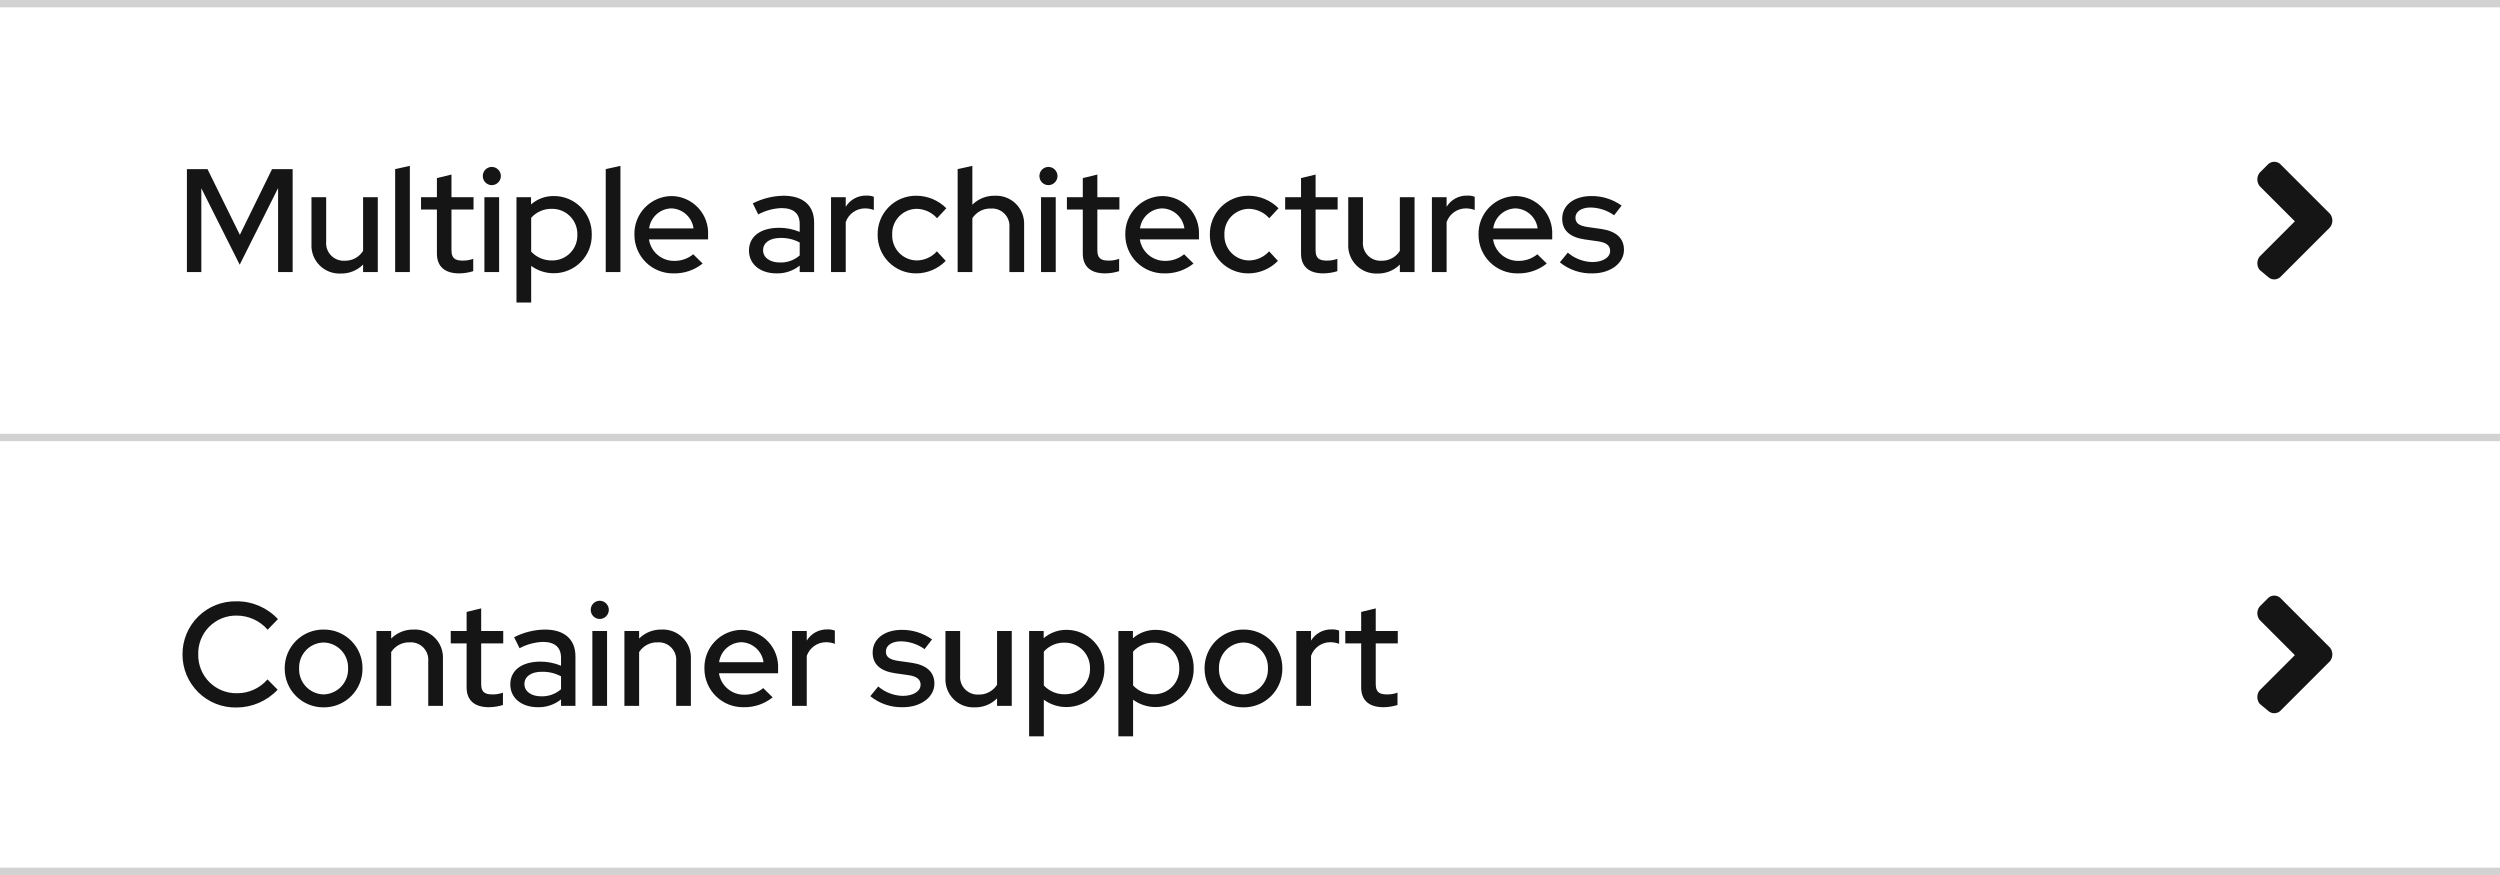
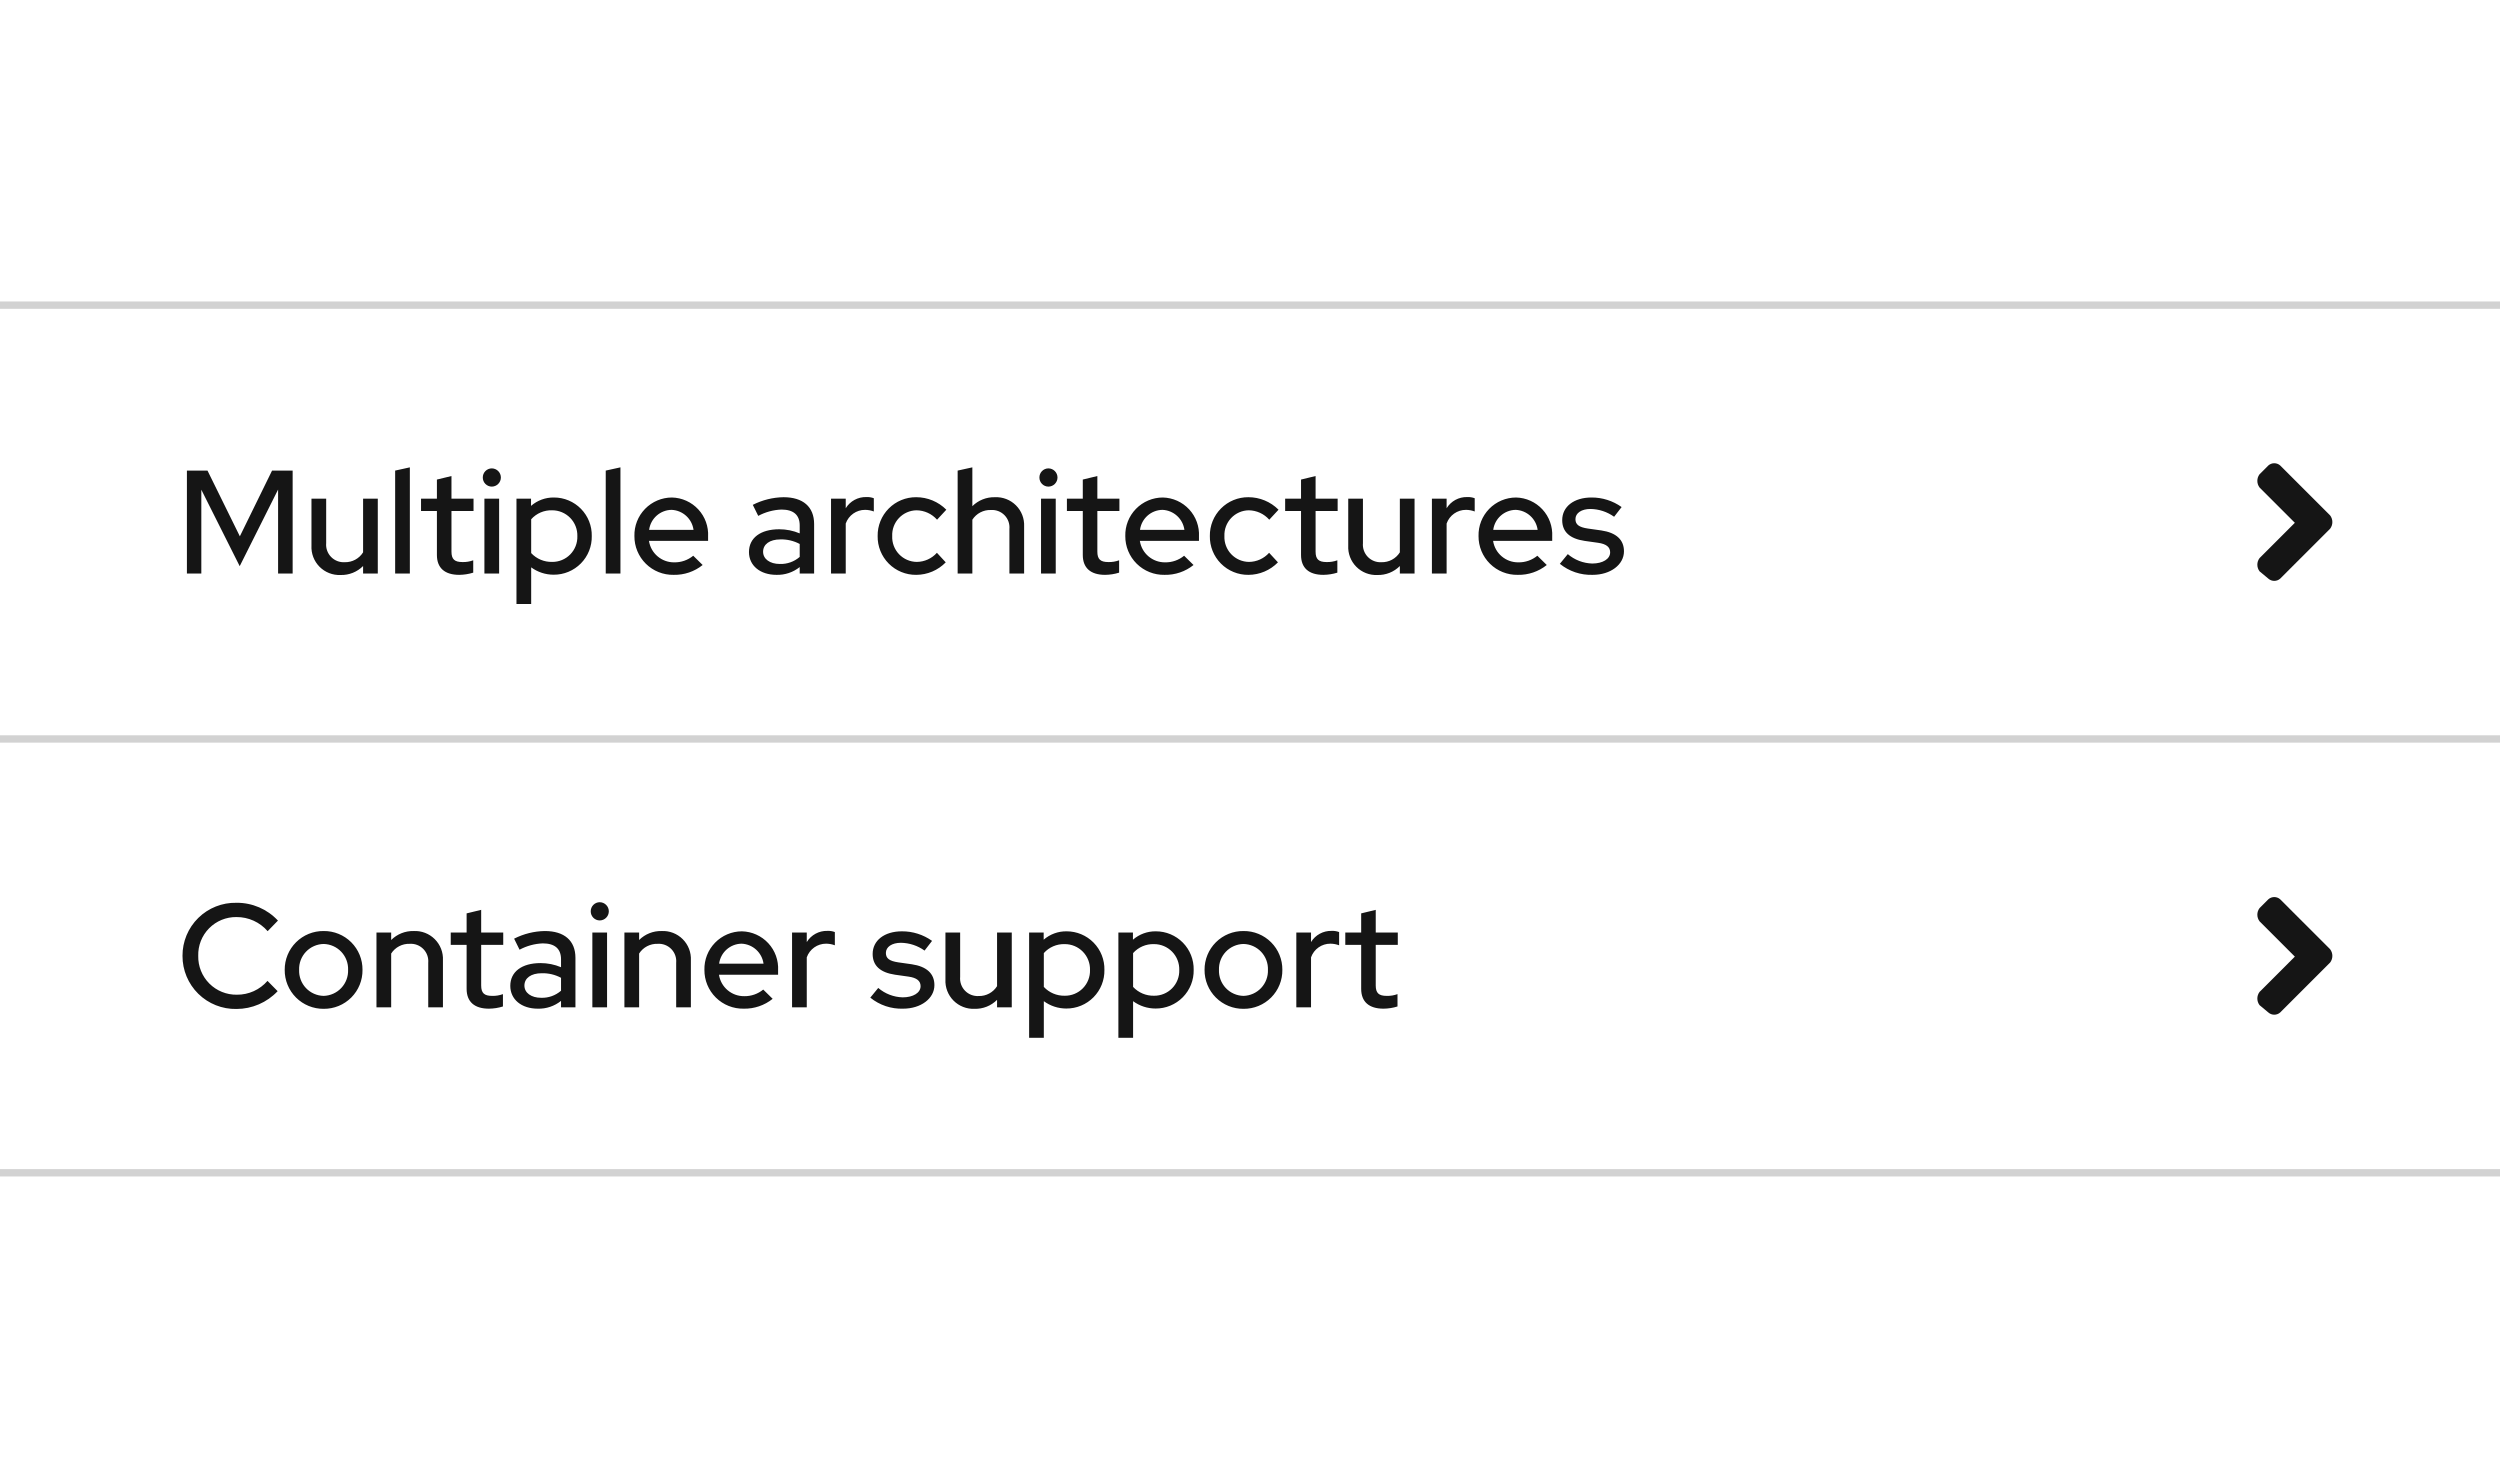
- <svg xmlns="http://www.w3.org/2000/svg" width="340" height="119" viewBox="0 0 340 119">
-   <g id="Accordion" transform="translate(-360 -222)">
-     <rect id="Rectangle" width="340" height="1" transform="translate(360 340)" fill="#d2d2d2" />
-     <g id="Caret" transform="translate(-334 -36)">
-       <rect id="Rectangle-2" data-name="Rectangle" width="24" height="24" transform="translate(994 335)" fill="none" />
-       <path id="Icon" d="M12.35,9.85l-6.8,6.8a1.217,1.217,0,0,1-1.6,0l-1.2-1a1.493,1.493,0,0,1,0-1.8l4.8-4.8-4.8-4.8a1.493,1.493,0,0,1,0-1.8l1.2-1.2a1.217,1.217,0,0,1,1.6,0l6.8,6.8A1.493,1.493,0,0,1,12.35,9.85Z" transform="translate(998.55 338.05)" fill="#151515" />
+ <svg xmlns="http://www.w3.org/2000/svg" width="340" height="200" viewBox="0 0 340 200">
+   <defs>
+     <style>.a{fill:none;}.b{fill:#d2d2d2;}.c{fill:#151515;}</style>
+   </defs>
+   <g transform="translate(-2104 -778)">
+     <g transform="translate(1744 597)">
+       <rect class="a" width="340" height="200" transform="translate(360 181)" />
+       <rect class="b" width="340" height="1" transform="translate(360 340)" />
+       <g transform="translate(-334 -36)">
+         <rect class="a" width="24" height="24" transform="translate(994 335)" />
+         <path class="c" d="M12.35,9.85l-6.8,6.8a1.217,1.217,0,0,1-1.6,0l-1.2-1a1.493,1.493,0,0,1,0-1.8l4.8-4.8-4.8-4.8a1.493,1.493,0,0,1,0-1.8l1.2-1.2a1.217,1.217,0,0,1,1.6,0l6.8,6.8A1.493,1.493,0,0,1,12.35,9.85Z" transform="translate(998.55 338.05)" />
+       </g>
+       <path class="c" d="M8.22-1.72A5.172,5.172,0,0,1,2.96-7a5.134,5.134,0,0,1,5.2-5.28,5.563,5.563,0,0,1,4.24,1.92l1.4-1.44a7.6,7.6,0,0,0-5.64-2.42A7.181,7.181,0,0,0,.82-7,7.194,7.194,0,0,0,8.16.22a7.7,7.7,0,0,0,5.6-2.42L12.38-3.6A5.433,5.433,0,0,1,8.22-1.72Zm6.5-3.38A5.246,5.246,0,0,0,20.02.2,5.229,5.229,0,0,0,25.3-5.1a5.225,5.225,0,0,0-5.28-5.28A5.242,5.242,0,0,0,14.72-5.1Zm5.3,3.54A3.406,3.406,0,0,1,16.68-5.1a3.4,3.4,0,0,1,3.34-3.52A3.4,3.4,0,0,1,23.34-5.1,3.416,3.416,0,0,1,20.02-1.56ZM27.2,0h2V-7.32a2.877,2.877,0,0,1,2.52-1.32,2.369,2.369,0,0,1,2.52,2.58V0h2V-6.4a3.8,3.8,0,0,0-3.98-3.98A4.192,4.192,0,0,0,29.2-9.16v-1.02h-2ZM39.46-2.52c0,1.76,1.06,2.7,3.04,2.7a6.624,6.624,0,0,0,1.9-.3V-1.8a3.929,3.929,0,0,1-1.46.24c-1.08,0-1.5-.38-1.5-1.42V-8.5h3v-1.68h-3v-3.08l-1.98.48v2.6H37.3V-8.5h2.16ZM49.14.18A4.829,4.829,0,0,0,52.3-.88V0h1.96V-6.74c0-2.34-1.52-3.64-4.16-3.64a9.528,9.528,0,0,0-4.18,1.04l.74,1.5a7.236,7.236,0,0,1,3.16-.86c1.62,0,2.48.72,2.48,2.16v1.08a7.187,7.187,0,0,0-2.78-.56c-2.56,0-4.12,1.18-4.12,3.1C45.4-1.08,46.92.18,49.14.18ZM47.32-2.96c0-1.02.9-1.68,2.36-1.68a5.287,5.287,0,0,1,2.62.62v1.76a3.915,3.915,0,0,1-2.7.96C48.24-1.3,47.32-1.98,47.32-2.96Zm10.24-8.86a1.246,1.246,0,0,0,1.24-1.24,1.246,1.246,0,0,0-1.24-1.24,1.229,1.229,0,0,0-1.22,1.24A1.229,1.229,0,0,0,57.56-11.82Zm1,1.64h-2V0h2ZM60.92,0h2V-7.32a2.877,2.877,0,0,1,2.52-1.32,2.369,2.369,0,0,1,2.52,2.58V0h2V-6.4a3.8,3.8,0,0,0-3.98-3.98,4.192,4.192,0,0,0-3.06,1.22v-1.02h-2ZM81.08-1.16,79.8-2.42a3.96,3.96,0,0,1-2.58.9,3.434,3.434,0,0,1-3.44-2.92h8.04v-.58a5.041,5.041,0,0,0-4.92-5.32A5.115,5.115,0,0,0,71.8-5.1,5.238,5.238,0,0,0,77.14.18,6.072,6.072,0,0,0,81.08-1.16Zm-4.22-7.5a3.149,3.149,0,0,1,2.98,2.72H73.8A3.126,3.126,0,0,1,76.86-8.66ZM83.72,0h2V-6.8a2.779,2.779,0,0,1,2.64-1.86,3.425,3.425,0,0,1,1.18.22v-1.8a2.541,2.541,0,0,0-1.02-.16,3.186,3.186,0,0,0-2.8,1.52v-1.3h-2ZM94.36-1.32A6.714,6.714,0,0,0,98.82.18c2.42,0,4.26-1.38,4.26-3.2,0-1.58-1.06-2.54-3.08-2.84l-1.84-.26c-1.2-.18-1.68-.54-1.68-1.28,0-.82.82-1.38,2.04-1.38a5.659,5.659,0,0,1,3.22,1.06l1.02-1.32a6.981,6.981,0,0,0-4.1-1.3c-2.38,0-3.98,1.24-3.98,3.08,0,1.58,1.02,2.52,3.04,2.82l1.84.26c1.12.16,1.64.58,1.64,1.3,0,.9-1,1.52-2.44,1.52a5.335,5.335,0,0,1-3.32-1.28Zm12.22-8.86h-2V-3.8a3.8,3.8,0,0,0,3.96,4,4.16,4.16,0,0,0,3.06-1.22V0h2V-10.18h-2v7.3a2.86,2.86,0,0,1-2.5,1.34,2.385,2.385,0,0,1-2.52-2.6Zm9.38,14.32h2V-.84a5.142,5.142,0,0,0,3.06,1A5.149,5.149,0,0,0,126.2-5.1a5.136,5.136,0,0,0-5.14-5.24,4.645,4.645,0,0,0-3.12,1.14v-.98h-1.98ZM120.8-8.6a3.421,3.421,0,0,1,3.44,3.52,3.392,3.392,0,0,1-3.44,3.5,3.774,3.774,0,0,1-2.84-1.2v-4.6A3.651,3.651,0,0,1,120.8-8.6Zm7.3,12.74h2V-.84a5.142,5.142,0,0,0,3.06,1,5.149,5.149,0,0,0,5.18-5.26,5.136,5.136,0,0,0-5.14-5.24,4.645,4.645,0,0,0-3.12,1.14v-.98H128.1ZM132.94-8.6a3.421,3.421,0,0,1,3.44,3.52,3.392,3.392,0,0,1-3.44,3.5,3.775,3.775,0,0,1-2.84-1.2v-4.6A3.651,3.651,0,0,1,132.94-8.6Zm6.88,3.5a5.246,5.246,0,0,0,5.3,5.3,5.229,5.229,0,0,0,5.28-5.3,5.225,5.225,0,0,0-5.28-5.28A5.242,5.242,0,0,0,139.82-5.1Zm5.3,3.54a3.406,3.406,0,0,1-3.34-3.54,3.4,3.4,0,0,1,3.34-3.52,3.4,3.4,0,0,1,3.32,3.52A3.416,3.416,0,0,1,145.12-1.56ZM152.3,0h2V-6.8a2.779,2.779,0,0,1,2.64-1.86,3.426,3.426,0,0,1,1.18.22v-1.8a2.541,2.541,0,0,0-1.02-.16,3.186,3.186,0,0,0-2.8,1.52v-1.3h-2Zm8.82-2.52c0,1.76,1.06,2.7,3.04,2.7a6.624,6.624,0,0,0,1.9-.3V-1.8a3.929,3.929,0,0,1-1.46.24c-1.08,0-1.5-.38-1.5-1.42V-8.5h3v-1.68h-3v-3.08l-1.98.48v2.6h-2.16V-8.5h2.16Z" transform="translate(384 318)" />
+       <rect class="b" width="340" height="1" transform="translate(360 281)" />
+       <g transform="translate(-334 -95)">
+         <rect class="a" width="24" height="24" transform="translate(994 335)" />
+         <path class="c" d="M12.35,9.85l-6.8,6.8a1.217,1.217,0,0,1-1.6,0l-1.2-1a1.493,1.493,0,0,1,0-1.8l4.8-4.8-4.8-4.8a1.493,1.493,0,0,1,0-1.8l1.2-1.2a1.217,1.217,0,0,1,1.6,0l6.8,6.8A1.493,1.493,0,0,1,12.35,9.85Z" transform="translate(998.55 338.05)" />
+       </g>
+       <path class="c" d="M8.6-1l5.22-10.42V0H15.8V-14H13L8.62-5.06,4.22-14H1.42V0H3.38V-11.4Zm11.76-9.18h-2V-3.8a3.8,3.8,0,0,0,3.96,4,4.16,4.16,0,0,0,3.06-1.22V0h2V-10.18h-2v7.3a2.86,2.86,0,0,1-2.5,1.34,2.385,2.385,0,0,1-2.52-2.6Zm11.38-4.26-2,.44V0h2ZM35.42-2.52c0,1.76,1.06,2.7,3.04,2.7a6.624,6.624,0,0,0,1.9-.3V-1.8a3.929,3.929,0,0,1-1.46.24c-1.08,0-1.5-.38-1.5-1.42V-8.5h3v-1.68h-3v-3.08l-1.98.48v2.6H33.26V-8.5h2.16Zm7.46-9.3a1.246,1.246,0,0,0,1.24-1.24,1.246,1.246,0,0,0-1.24-1.24,1.229,1.229,0,0,0-1.22,1.24A1.229,1.229,0,0,0,42.88-11.82Zm1,1.64h-2V0h2ZM46.24,4.14h2V-.84a5.142,5.142,0,0,0,3.06,1A5.149,5.149,0,0,0,56.48-5.1a5.136,5.136,0,0,0-5.14-5.24A4.645,4.645,0,0,0,48.22-9.2v-.98H46.24ZM51.08-8.6a3.421,3.421,0,0,1,3.44,3.52,3.392,3.392,0,0,1-3.44,3.5,3.774,3.774,0,0,1-2.84-1.2v-4.6A3.651,3.651,0,0,1,51.08-8.6Zm9.3-5.84-2,.44V0h2ZM71.56-1.16,70.28-2.42a3.96,3.96,0,0,1-2.58.9,3.434,3.434,0,0,1-3.44-2.92H72.3v-.58a5.041,5.041,0,0,0-4.92-5.32,5.115,5.115,0,0,0-5.1,5.24A5.238,5.238,0,0,0,67.62.18,6.072,6.072,0,0,0,71.56-1.16Zm-4.22-7.5a3.149,3.149,0,0,1,2.98,2.72H64.28A3.126,3.126,0,0,1,67.34-8.66ZM81.6.18A4.829,4.829,0,0,0,84.76-.88V0h1.96V-6.74c0-2.34-1.52-3.64-4.16-3.64a9.528,9.528,0,0,0-4.18,1.04l.74,1.5a7.236,7.236,0,0,1,3.16-.86c1.62,0,2.48.72,2.48,2.16v1.08a7.187,7.187,0,0,0-2.78-.56c-2.56,0-4.12,1.18-4.12,3.1C77.86-1.08,79.38.18,81.6.18ZM79.78-2.96c0-1.02.9-1.68,2.36-1.68a5.287,5.287,0,0,1,2.62.62v1.76a3.915,3.915,0,0,1-2.7.96C80.7-1.3,79.78-1.98,79.78-2.96ZM89.02,0h2V-6.8a2.779,2.779,0,0,1,2.64-1.86,3.425,3.425,0,0,1,1.18.22v-1.8a2.541,2.541,0,0,0-1.02-.16,3.186,3.186,0,0,0-2.8,1.52v-1.3h-2Zm11.66-1.58A3.377,3.377,0,0,1,97.34-5.1a3.364,3.364,0,0,1,3.3-3.5,3.784,3.784,0,0,1,2.8,1.28l1.26-1.36a5.779,5.779,0,0,0-4.1-1.7A5.2,5.2,0,0,0,95.36-5.1,5.191,5.191,0,0,0,100.6.18a5.63,5.63,0,0,0,4.02-1.7l-1.2-1.3A3.71,3.71,0,0,1,100.68-1.58ZM106.24,0h2V-7.32a2.877,2.877,0,0,1,2.52-1.32,2.369,2.369,0,0,1,2.52,2.58V0h2V-6.4a3.8,3.8,0,0,0-3.98-3.98,4.192,4.192,0,0,0-3.06,1.22v-5.28l-2,.44Zm12.34-11.82a1.246,1.246,0,0,0,1.24-1.24,1.246,1.246,0,0,0-1.24-1.24,1.229,1.229,0,0,0-1.22,1.24A1.229,1.229,0,0,0,118.58-11.82Zm1,1.64h-2V0h2Zm3.68,7.66c0,1.76,1.06,2.7,3.04,2.7a6.624,6.624,0,0,0,1.9-.3V-1.8a3.929,3.929,0,0,1-1.46.24c-1.08,0-1.5-.38-1.5-1.42V-8.5h3v-1.68h-3v-3.08l-1.98.48v2.6H121.1V-8.5h2.16Zm15.06,1.36-1.28-1.26a3.96,3.96,0,0,1-2.58.9,3.434,3.434,0,0,1-3.44-2.92h8.04v-.58a5.041,5.041,0,0,0-4.92-5.32,5.115,5.115,0,0,0-5.1,5.24A5.238,5.238,0,0,0,134.38.18,6.072,6.072,0,0,0,138.32-1.16Zm-4.22-7.5a3.149,3.149,0,0,1,2.98,2.72h-6.04A3.126,3.126,0,0,1,134.1-8.66Zm11.76,7.08a3.377,3.377,0,0,1-3.34-3.52,3.364,3.364,0,0,1,3.3-3.5,3.784,3.784,0,0,1,2.8,1.28l1.26-1.36a5.779,5.779,0,0,0-4.1-1.7,5.2,5.2,0,0,0-5.24,5.28A5.191,5.191,0,0,0,145.78.18a5.63,5.63,0,0,0,4.02-1.7l-1.2-1.3A3.71,3.71,0,0,1,145.86-1.58Zm7.08-.94c0,1.76,1.06,2.7,3.04,2.7a6.624,6.624,0,0,0,1.9-.3V-1.8a3.929,3.929,0,0,1-1.46.24c-1.08,0-1.5-.38-1.5-1.42V-8.5h3v-1.68h-3v-3.08l-1.98.48v2.6h-2.16V-8.5h2.16Zm8.42-7.66h-2V-3.8a3.8,3.8,0,0,0,3.96,4,4.16,4.16,0,0,0,3.06-1.22V0h2V-10.18h-2v7.3a2.86,2.86,0,0,1-2.5,1.34,2.385,2.385,0,0,1-2.52-2.6ZM170.74,0h2V-6.8a2.779,2.779,0,0,1,2.64-1.86,3.426,3.426,0,0,1,1.18.22v-1.8a2.541,2.541,0,0,0-1.02-.16,3.186,3.186,0,0,0-2.8,1.52v-1.3h-2Zm15.62-1.16-1.28-1.26a3.96,3.96,0,0,1-2.58.9,3.434,3.434,0,0,1-3.44-2.92h8.04v-.58a5.041,5.041,0,0,0-4.92-5.32,5.115,5.115,0,0,0-5.1,5.24A5.238,5.238,0,0,0,182.42.18,6.072,6.072,0,0,0,186.36-1.16Zm-4.22-7.5a3.149,3.149,0,0,1,2.98,2.72h-6.04A3.126,3.126,0,0,1,182.14-8.66Zm6,7.34A6.714,6.714,0,0,0,192.6.18c2.42,0,4.26-1.38,4.26-3.2,0-1.58-1.06-2.54-3.08-2.84l-1.84-.26c-1.2-.18-1.68-.54-1.68-1.28,0-.82.82-1.38,2.04-1.38a5.659,5.659,0,0,1,3.22,1.06l1.02-1.32a6.981,6.981,0,0,0-4.1-1.3c-2.38,0-3.98,1.24-3.98,3.08,0,1.58,1.02,2.52,3.04,2.82l1.84.26c1.12.16,1.64.58,1.64,1.3,0,.9-1,1.52-2.44,1.52a5.335,5.335,0,0,1-3.32-1.28Z" transform="translate(384 259)" />
+       <rect class="b" width="340" height="1" transform="translate(360 222)" />
    </g>
-     <path id="Path" d="M8.22-1.72A5.172,5.172,0,0,1,2.96-7a5.134,5.134,0,0,1,5.2-5.28,5.563,5.563,0,0,1,4.24,1.92l1.4-1.44a7.6,7.6,0,0,0-5.64-2.42A7.181,7.181,0,0,0,.82-7,7.194,7.194,0,0,0,8.16.22a7.7,7.7,0,0,0,5.6-2.42L12.38-3.6A5.433,5.433,0,0,1,8.22-1.72Zm6.5-3.38A5.246,5.246,0,0,0,20.02.2,5.229,5.229,0,0,0,25.3-5.1a5.225,5.225,0,0,0-5.28-5.28A5.242,5.242,0,0,0,14.72-5.1Zm5.3,3.54A3.406,3.406,0,0,1,16.68-5.1a3.4,3.4,0,0,1,3.34-3.52A3.4,3.4,0,0,1,23.34-5.1,3.416,3.416,0,0,1,20.02-1.56ZM27.2,0h2V-7.32a2.877,2.877,0,0,1,2.52-1.32,2.369,2.369,0,0,1,2.52,2.58V0h2V-6.4a3.8,3.8,0,0,0-3.98-3.98A4.192,4.192,0,0,0,29.2-9.16v-1.02h-2ZM39.46-2.52c0,1.76,1.06,2.7,3.04,2.7a6.624,6.624,0,0,0,1.9-.3V-1.8a3.929,3.929,0,0,1-1.46.24c-1.08,0-1.5-.38-1.5-1.42V-8.5h3v-1.68h-3v-3.08l-1.98.48v2.6H37.3V-8.5h2.16ZM49.14.18A4.829,4.829,0,0,0,52.3-.88V0h1.96V-6.74c0-2.34-1.52-3.64-4.16-3.64a9.528,9.528,0,0,0-4.18,1.04l.74,1.5a7.236,7.236,0,0,1,3.16-.86c1.62,0,2.48.72,2.48,2.16v1.08a7.187,7.187,0,0,0-2.78-.56c-2.56,0-4.12,1.18-4.12,3.1C45.4-1.08,46.92.18,49.14.18ZM47.32-2.96c0-1.02.9-1.68,2.36-1.68a5.287,5.287,0,0,1,2.62.62v1.76a3.915,3.915,0,0,1-2.7.96C48.24-1.3,47.32-1.98,47.32-2.96Zm10.24-8.86a1.246,1.246,0,0,0,1.24-1.24,1.246,1.246,0,0,0-1.24-1.24,1.229,1.229,0,0,0-1.22,1.24A1.229,1.229,0,0,0,57.56-11.82Zm1,1.64h-2V0h2ZM60.92,0h2V-7.32a2.877,2.877,0,0,1,2.52-1.32,2.369,2.369,0,0,1,2.52,2.58V0h2V-6.4a3.8,3.8,0,0,0-3.98-3.98,4.192,4.192,0,0,0-3.06,1.22v-1.02h-2ZM81.08-1.16,79.8-2.42a3.96,3.96,0,0,1-2.58.9,3.434,3.434,0,0,1-3.44-2.92h8.04v-.58a5.041,5.041,0,0,0-4.92-5.32A5.115,5.115,0,0,0,71.8-5.1,5.238,5.238,0,0,0,77.14.18,6.072,6.072,0,0,0,81.08-1.16Zm-4.22-7.5a3.149,3.149,0,0,1,2.98,2.72H73.8A3.126,3.126,0,0,1,76.86-8.66ZM83.72,0h2V-6.8a2.779,2.779,0,0,1,2.64-1.86,3.425,3.425,0,0,1,1.18.22v-1.8a2.541,2.541,0,0,0-1.02-.16,3.186,3.186,0,0,0-2.8,1.52v-1.3h-2ZM94.36-1.32A6.714,6.714,0,0,0,98.82.18c2.42,0,4.26-1.38,4.26-3.2,0-1.58-1.06-2.54-3.08-2.84l-1.84-.26c-1.2-.18-1.68-.54-1.68-1.28,0-.82.82-1.38,2.04-1.38a5.659,5.659,0,0,1,3.22,1.06l1.02-1.32a6.981,6.981,0,0,0-4.1-1.3c-2.38,0-3.98,1.24-3.98,3.08,0,1.58,1.02,2.52,3.04,2.82l1.84.26c1.12.16,1.64.58,1.64,1.3,0,.9-1,1.52-2.44,1.52a5.335,5.335,0,0,1-3.32-1.28Zm12.22-8.86h-2V-3.8a3.8,3.8,0,0,0,3.96,4,4.16,4.16,0,0,0,3.06-1.22V0h2V-10.18h-2v7.3a2.86,2.86,0,0,1-2.5,1.34,2.385,2.385,0,0,1-2.52-2.6Zm9.38,14.32h2V-.84a5.142,5.142,0,0,0,3.06,1A5.149,5.149,0,0,0,126.2-5.1a5.136,5.136,0,0,0-5.14-5.24,4.645,4.645,0,0,0-3.12,1.14v-.98h-1.98ZM120.8-8.6a3.421,3.421,0,0,1,3.44,3.52,3.392,3.392,0,0,1-3.44,3.5,3.774,3.774,0,0,1-2.84-1.2v-4.6A3.651,3.651,0,0,1,120.8-8.6Zm7.3,12.74h2V-.84a5.142,5.142,0,0,0,3.06,1,5.149,5.149,0,0,0,5.18-5.26,5.136,5.136,0,0,0-5.14-5.24,4.645,4.645,0,0,0-3.12,1.14v-.98H128.1ZM132.94-8.6a3.421,3.421,0,0,1,3.44,3.52,3.392,3.392,0,0,1-3.44,3.5,3.775,3.775,0,0,1-2.84-1.2v-4.6A3.651,3.651,0,0,1,132.94-8.6Zm6.88,3.5a5.246,5.246,0,0,0,5.3,5.3,5.229,5.229,0,0,0,5.28-5.3,5.225,5.225,0,0,0-5.28-5.28A5.242,5.242,0,0,0,139.82-5.1Zm5.3,3.54a3.406,3.406,0,0,1-3.34-3.54,3.4,3.4,0,0,1,3.34-3.52,3.4,3.4,0,0,1,3.32,3.52A3.416,3.416,0,0,1,145.12-1.56ZM152.3,0h2V-6.8a2.779,2.779,0,0,1,2.64-1.86,3.426,3.426,0,0,1,1.18.22v-1.8a2.541,2.541,0,0,0-1.02-.16,3.186,3.186,0,0,0-2.8,1.52v-1.3h-2Zm8.82-2.52c0,1.76,1.06,2.7,3.04,2.7a6.624,6.624,0,0,0,1.9-.3V-1.8a3.929,3.929,0,0,1-1.46.24c-1.08,0-1.5-.38-1.5-1.42V-8.5h3v-1.68h-3v-3.08l-1.98.48v2.6h-2.16V-8.5h2.16Z" transform="translate(384 318)" fill="#151515" />
-     <rect id="Rectangle-3" data-name="Rectangle" width="340" height="1" transform="translate(360 281)" fill="#d2d2d2" />
-     <g id="Caret-2" data-name="Caret" transform="translate(-334 -95)">
-       <rect id="Rectangle-4" data-name="Rectangle" width="24" height="24" transform="translate(994 335)" fill="none" />
-       <path id="Icon-2" data-name="Icon" d="M12.35,9.85l-6.8,6.8a1.217,1.217,0,0,1-1.6,0l-1.2-1a1.493,1.493,0,0,1,0-1.8l4.8-4.8-4.8-4.8a1.493,1.493,0,0,1,0-1.8l1.2-1.2a1.217,1.217,0,0,1,1.6,0l6.8,6.8A1.493,1.493,0,0,1,12.35,9.85Z" transform="translate(998.55 338.05)" fill="#151515" />
-     </g>
-     <path id="Path-2" data-name="Path" d="M8.6-1l5.22-10.42V0H15.8V-14H13L8.62-5.06,4.22-14H1.42V0H3.38V-11.4Zm11.76-9.18h-2V-3.8a3.8,3.8,0,0,0,3.96,4,4.16,4.16,0,0,0,3.06-1.22V0h2V-10.18h-2v7.3a2.86,2.86,0,0,1-2.5,1.34,2.385,2.385,0,0,1-2.52-2.6Zm11.38-4.26-2,.44V0h2ZM35.42-2.52c0,1.76,1.06,2.7,3.04,2.7a6.624,6.624,0,0,0,1.9-.3V-1.8a3.929,3.929,0,0,1-1.46.24c-1.08,0-1.5-.38-1.5-1.42V-8.5h3v-1.68h-3v-3.08l-1.98.48v2.6H33.26V-8.5h2.16Zm7.46-9.3a1.246,1.246,0,0,0,1.24-1.24,1.246,1.246,0,0,0-1.24-1.24,1.229,1.229,0,0,0-1.22,1.24A1.229,1.229,0,0,0,42.88-11.82Zm1,1.64h-2V0h2ZM46.24,4.14h2V-.84a5.142,5.142,0,0,0,3.06,1A5.149,5.149,0,0,0,56.48-5.1a5.136,5.136,0,0,0-5.14-5.24A4.645,4.645,0,0,0,48.22-9.2v-.98H46.24ZM51.08-8.6a3.421,3.421,0,0,1,3.44,3.52,3.392,3.392,0,0,1-3.44,3.5,3.774,3.774,0,0,1-2.84-1.2v-4.6A3.651,3.651,0,0,1,51.08-8.6Zm9.3-5.84-2,.44V0h2ZM71.56-1.16,70.28-2.42a3.96,3.96,0,0,1-2.58.9,3.434,3.434,0,0,1-3.44-2.92H72.3v-.58a5.041,5.041,0,0,0-4.92-5.32,5.115,5.115,0,0,0-5.1,5.24A5.238,5.238,0,0,0,67.62.18,6.072,6.072,0,0,0,71.56-1.16Zm-4.22-7.5a3.149,3.149,0,0,1,2.98,2.72H64.28A3.126,3.126,0,0,1,67.34-8.66ZM81.6.18A4.829,4.829,0,0,0,84.76-.88V0h1.96V-6.74c0-2.34-1.52-3.64-4.16-3.64a9.528,9.528,0,0,0-4.18,1.04l.74,1.5a7.236,7.236,0,0,1,3.16-.86c1.62,0,2.48.72,2.48,2.16v1.08a7.187,7.187,0,0,0-2.78-.56c-2.56,0-4.12,1.18-4.12,3.1C77.86-1.08,79.38.18,81.6.18ZM79.78-2.96c0-1.02.9-1.68,2.36-1.68a5.287,5.287,0,0,1,2.62.62v1.76a3.915,3.915,0,0,1-2.7.96C80.7-1.3,79.78-1.98,79.78-2.96ZM89.02,0h2V-6.8a2.779,2.779,0,0,1,2.64-1.86,3.425,3.425,0,0,1,1.18.22v-1.8a2.541,2.541,0,0,0-1.02-.16,3.186,3.186,0,0,0-2.8,1.52v-1.3h-2Zm11.66-1.58A3.377,3.377,0,0,1,97.34-5.1a3.364,3.364,0,0,1,3.3-3.5,3.784,3.784,0,0,1,2.8,1.28l1.26-1.36a5.779,5.779,0,0,0-4.1-1.7A5.2,5.2,0,0,0,95.36-5.1,5.191,5.191,0,0,0,100.6.18a5.63,5.63,0,0,0,4.02-1.7l-1.2-1.3A3.71,3.71,0,0,1,100.68-1.58ZM106.24,0h2V-7.32a2.877,2.877,0,0,1,2.52-1.32,2.369,2.369,0,0,1,2.52,2.58V0h2V-6.4a3.8,3.8,0,0,0-3.98-3.98,4.192,4.192,0,0,0-3.06,1.22v-5.28l-2,.44Zm12.34-11.82a1.246,1.246,0,0,0,1.24-1.24,1.246,1.246,0,0,0-1.24-1.24,1.229,1.229,0,0,0-1.22,1.24A1.229,1.229,0,0,0,118.58-11.82Zm1,1.64h-2V0h2Zm3.68,7.66c0,1.76,1.06,2.7,3.04,2.7a6.624,6.624,0,0,0,1.9-.3V-1.8a3.929,3.929,0,0,1-1.46.24c-1.08,0-1.5-.38-1.5-1.42V-8.5h3v-1.68h-3v-3.08l-1.98.48v2.6H121.1V-8.5h2.16Zm15.06,1.36-1.28-1.26a3.96,3.96,0,0,1-2.58.9,3.434,3.434,0,0,1-3.44-2.92h8.04v-.58a5.041,5.041,0,0,0-4.92-5.32,5.115,5.115,0,0,0-5.1,5.24A5.238,5.238,0,0,0,134.38.18,6.072,6.072,0,0,0,138.32-1.16Zm-4.22-7.5a3.149,3.149,0,0,1,2.98,2.72h-6.04A3.126,3.126,0,0,1,134.1-8.66Zm11.76,7.08a3.377,3.377,0,0,1-3.34-3.52,3.364,3.364,0,0,1,3.3-3.5,3.784,3.784,0,0,1,2.8,1.28l1.26-1.36a5.779,5.779,0,0,0-4.1-1.7,5.2,5.2,0,0,0-5.24,5.28A5.191,5.191,0,0,0,145.78.18a5.63,5.63,0,0,0,4.02-1.7l-1.2-1.3A3.71,3.71,0,0,1,145.86-1.58Zm7.08-.94c0,1.76,1.06,2.7,3.04,2.7a6.624,6.624,0,0,0,1.9-.3V-1.8a3.929,3.929,0,0,1-1.46.24c-1.08,0-1.5-.38-1.5-1.42V-8.5h3v-1.68h-3v-3.08l-1.98.48v2.6h-2.16V-8.5h2.16Zm8.42-7.66h-2V-3.8a3.8,3.8,0,0,0,3.96,4,4.16,4.16,0,0,0,3.06-1.22V0h2V-10.18h-2v7.3a2.86,2.86,0,0,1-2.5,1.34,2.385,2.385,0,0,1-2.52-2.6ZM170.74,0h2V-6.8a2.779,2.779,0,0,1,2.64-1.86,3.426,3.426,0,0,1,1.18.22v-1.8a2.541,2.541,0,0,0-1.02-.16,3.186,3.186,0,0,0-2.8,1.52v-1.3h-2Zm15.62-1.16-1.28-1.26a3.96,3.96,0,0,1-2.58.9,3.434,3.434,0,0,1-3.44-2.92h8.04v-.58a5.041,5.041,0,0,0-4.92-5.32,5.115,5.115,0,0,0-5.1,5.24A5.238,5.238,0,0,0,182.42.18,6.072,6.072,0,0,0,186.36-1.16Zm-4.22-7.5a3.149,3.149,0,0,1,2.98,2.72h-6.04A3.126,3.126,0,0,1,182.14-8.66Zm6,7.34A6.714,6.714,0,0,0,192.6.18c2.42,0,4.26-1.38,4.26-3.2,0-1.58-1.06-2.54-3.08-2.84l-1.84-.26c-1.2-.18-1.68-.54-1.68-1.28,0-.82.82-1.38,2.04-1.38a5.659,5.659,0,0,1,3.22,1.06l1.02-1.32a6.981,6.981,0,0,0-4.1-1.3c-2.38,0-3.98,1.24-3.98,3.08,0,1.58,1.02,2.52,3.04,2.82l1.84.26c1.12.16,1.64.58,1.64,1.3,0,.9-1,1.52-2.44,1.52a5.335,5.335,0,0,1-3.32-1.28Z" transform="translate(384 259)" fill="#151515" />
-     <rect id="Rectangle-5" data-name="Rectangle" width="340" height="1" transform="translate(360 222)" fill="#d2d2d2" />
  </g>
</svg>
